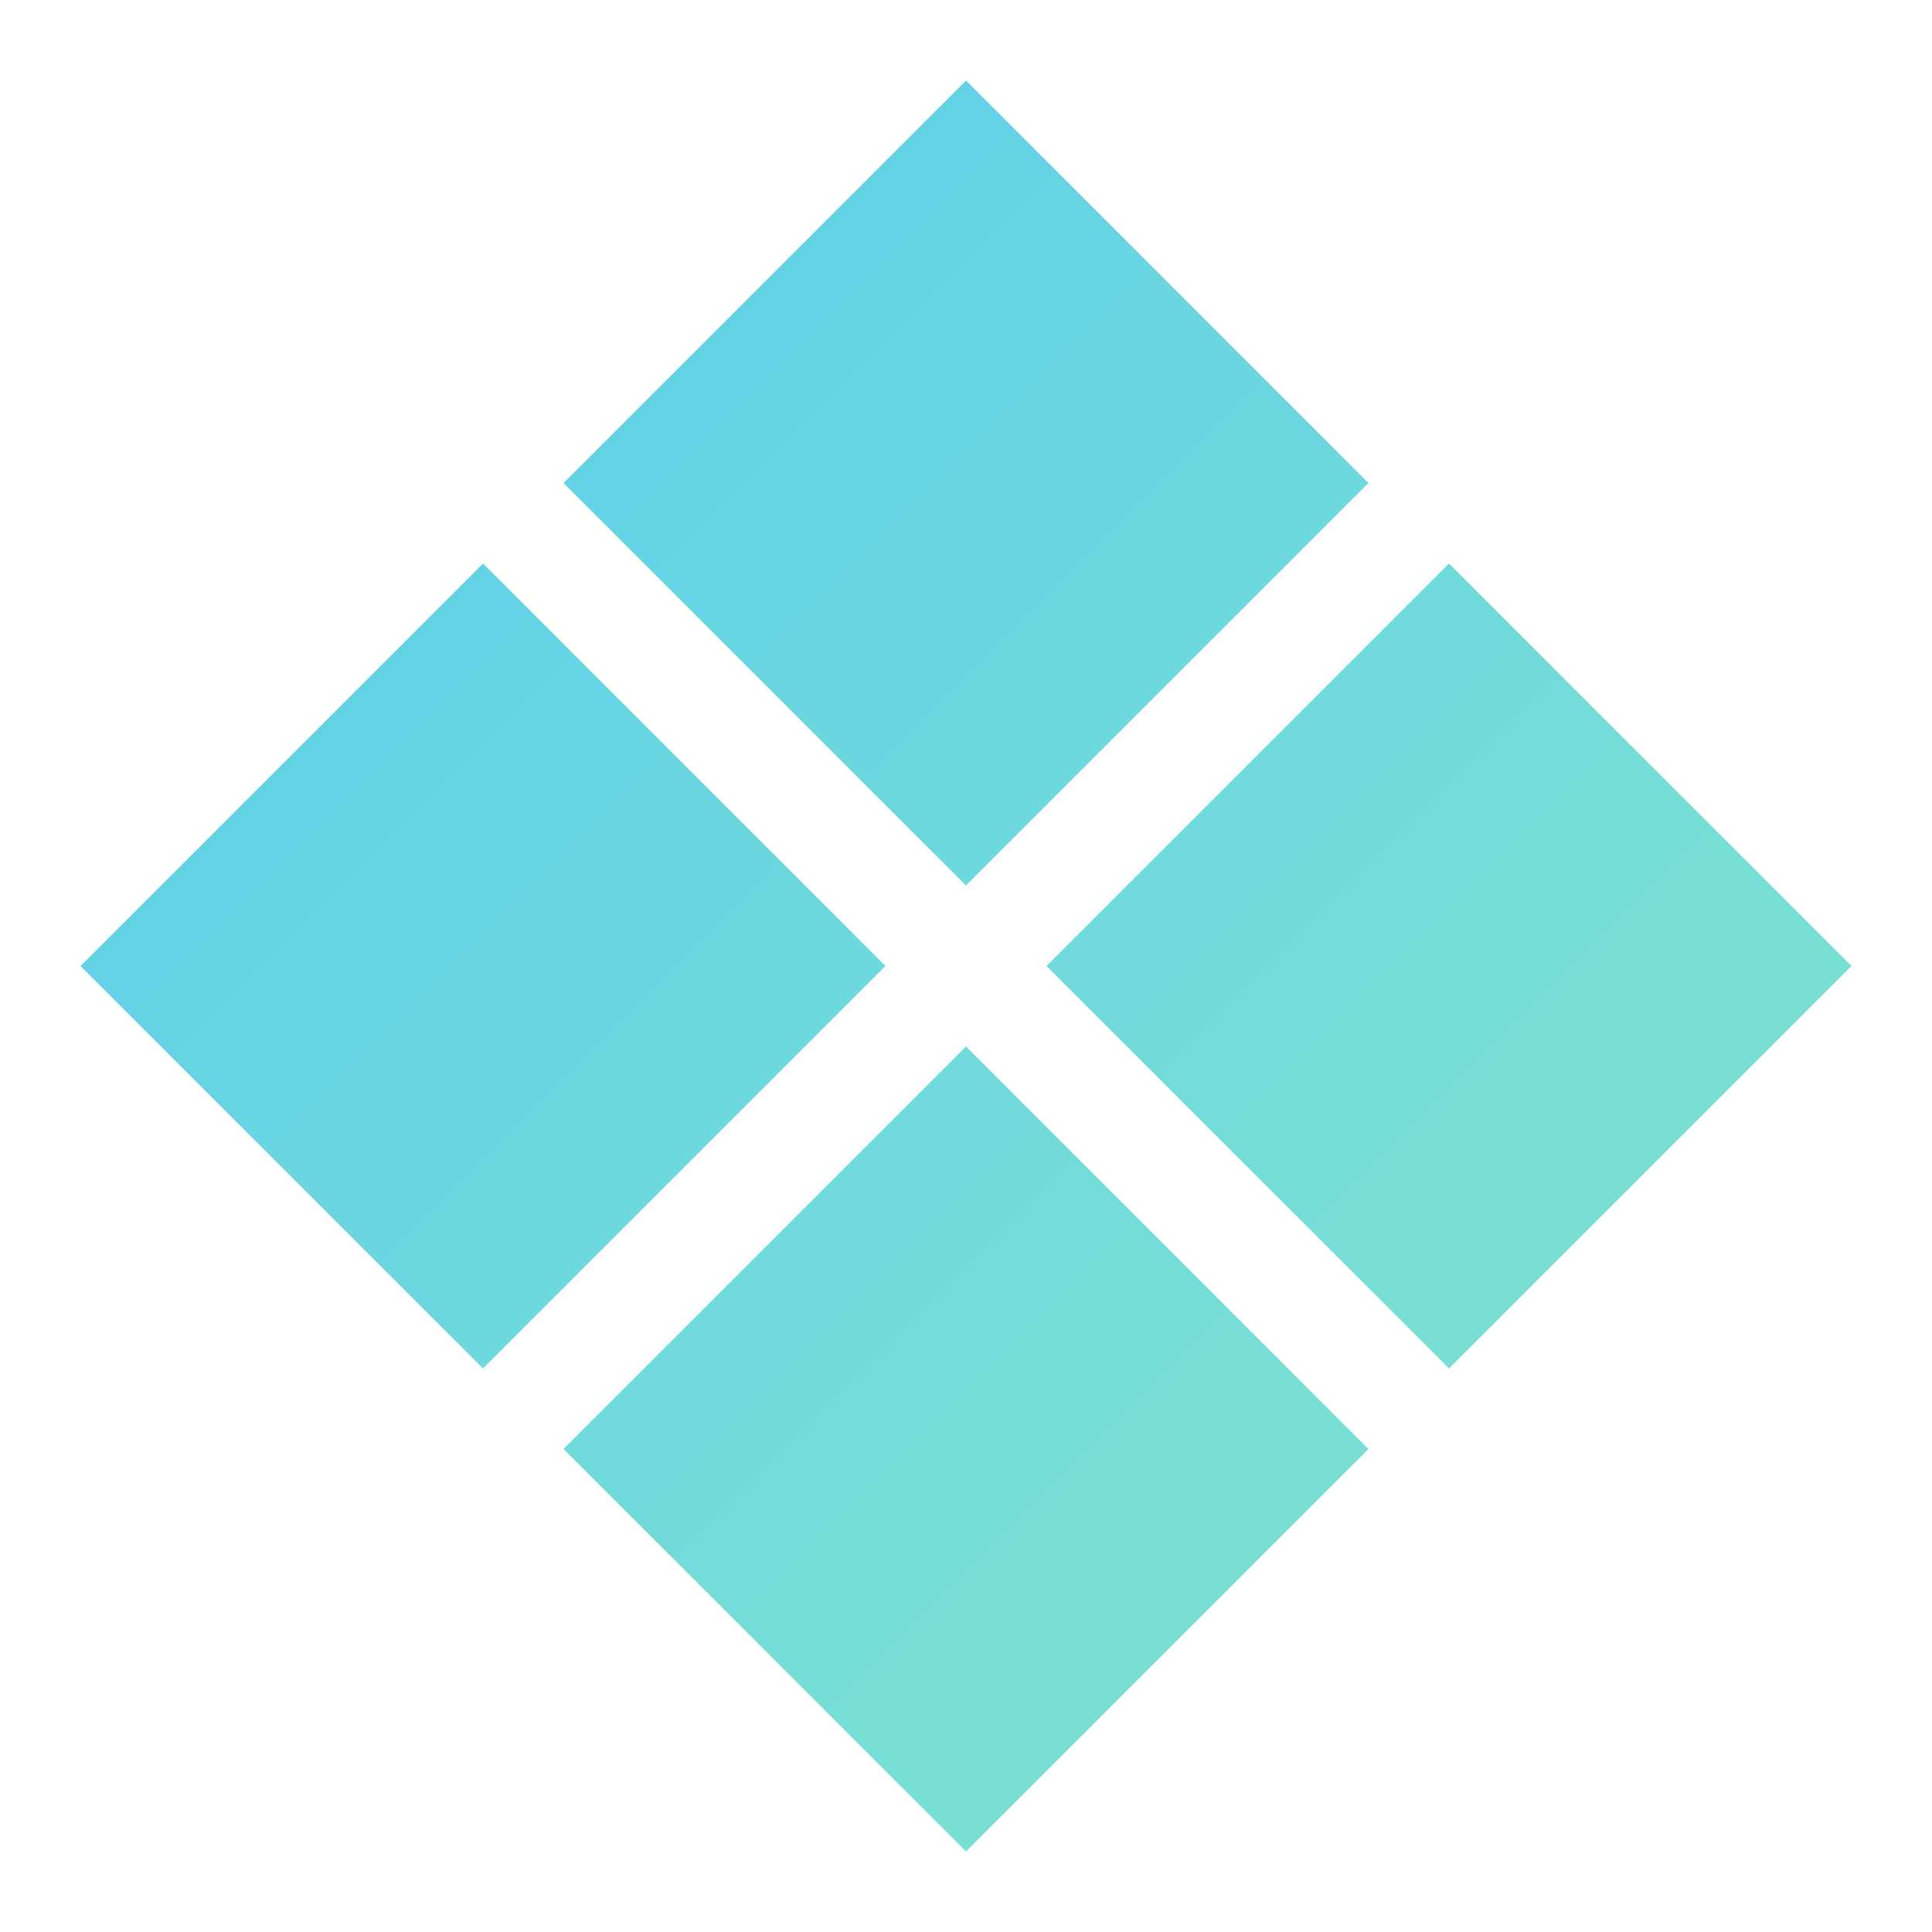
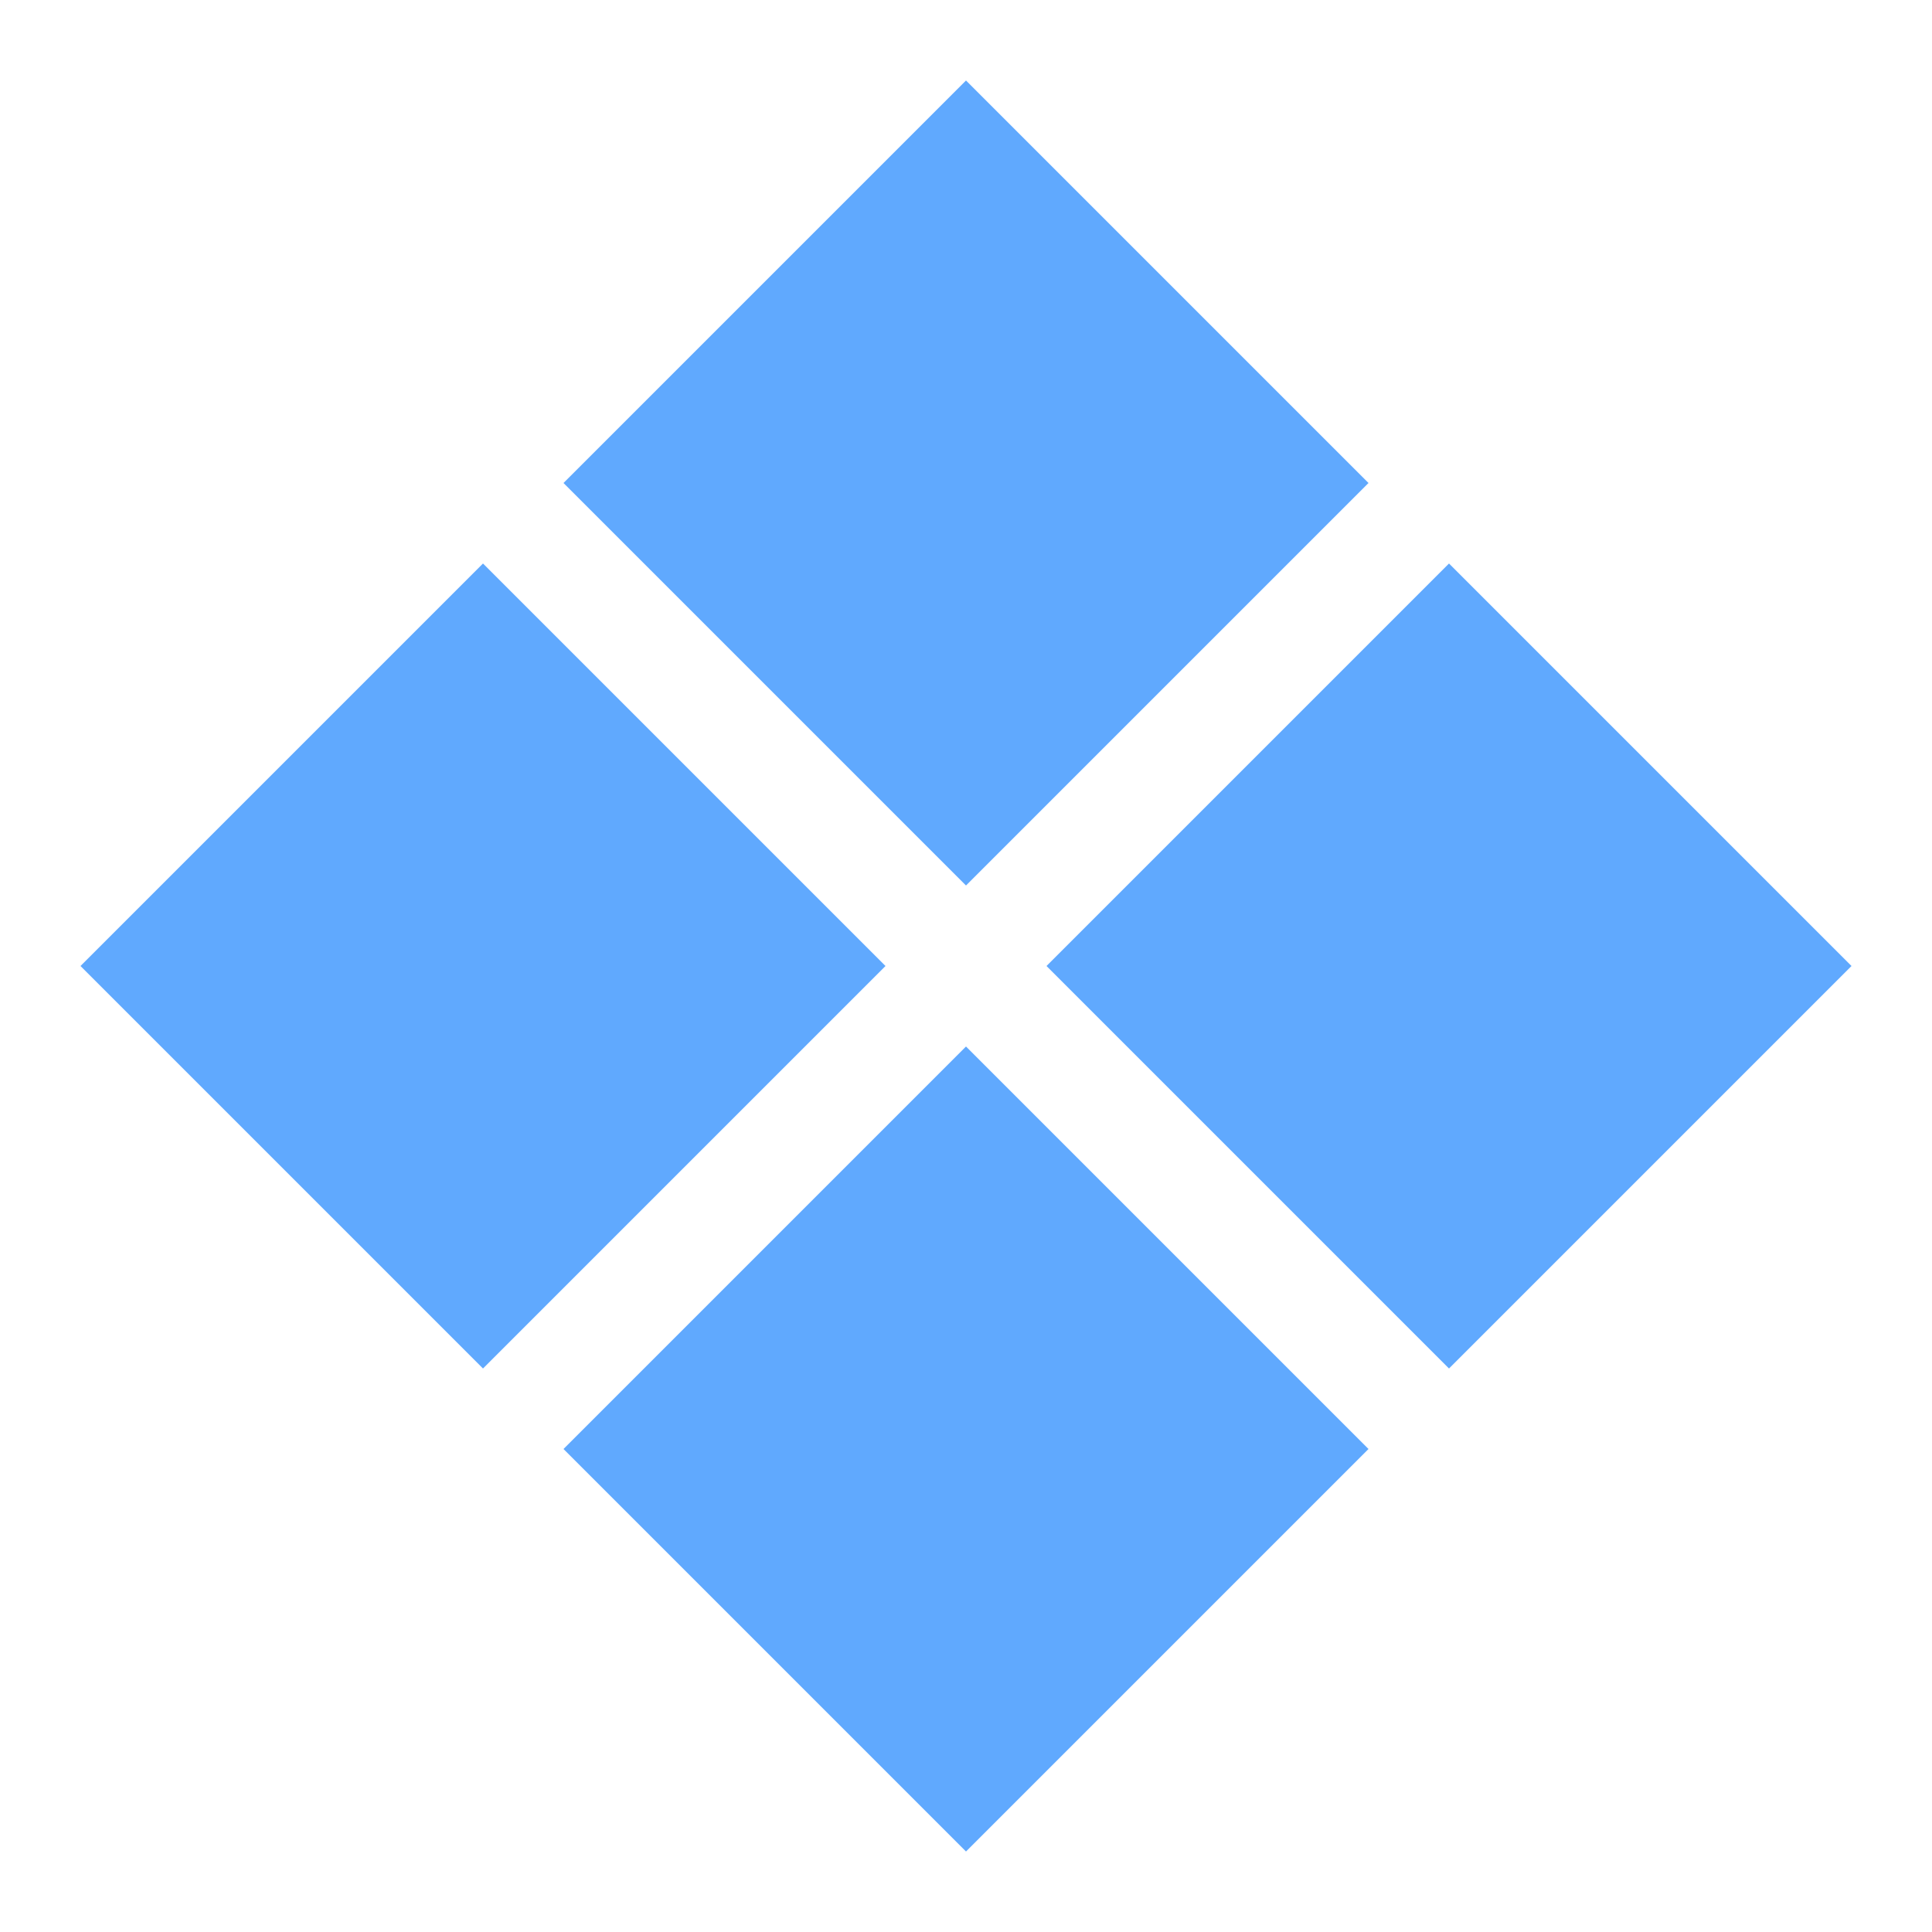
<svg xmlns="http://www.w3.org/2000/svg" width="24" height="24" viewBox="0 0 24 24" fill="none">
-   <path fill-rule="evenodd" clip-rule="evenodd" d="M17 6L12 1L7 6L12 11L17 6ZM11 12L6 7L1 12L6 17L11 12ZM18 7L23 12L18 17L13 12L18 7ZM17 18L12 13L7 18L12 23L17 18Z" fill="url(#paint0_linear_4542_130804)" />
-   <defs>
-     <linearGradient id="paint0_linear_4542_130804" x1="1" y1="1" x2="23" y2="23" gradientUnits="userSpaceOnUse">
-       <stop stop-color="#57CCEF" />
-       <stop offset="1" stop-color="#86E5C9" />
-     </linearGradient>
-   </defs>
+   <path fill-rule="evenodd" clip-rule="evenodd" d="M17 6L12 1L7 6L12 11L17 6ZM11 12L6 7L1 12L6 17L11 12ZM18 7L23 12L18 17L13 12L18 7ZM17 18L12 13L7 18L12 23L17 18Z" fill="#60A9FE" />
</svg>
